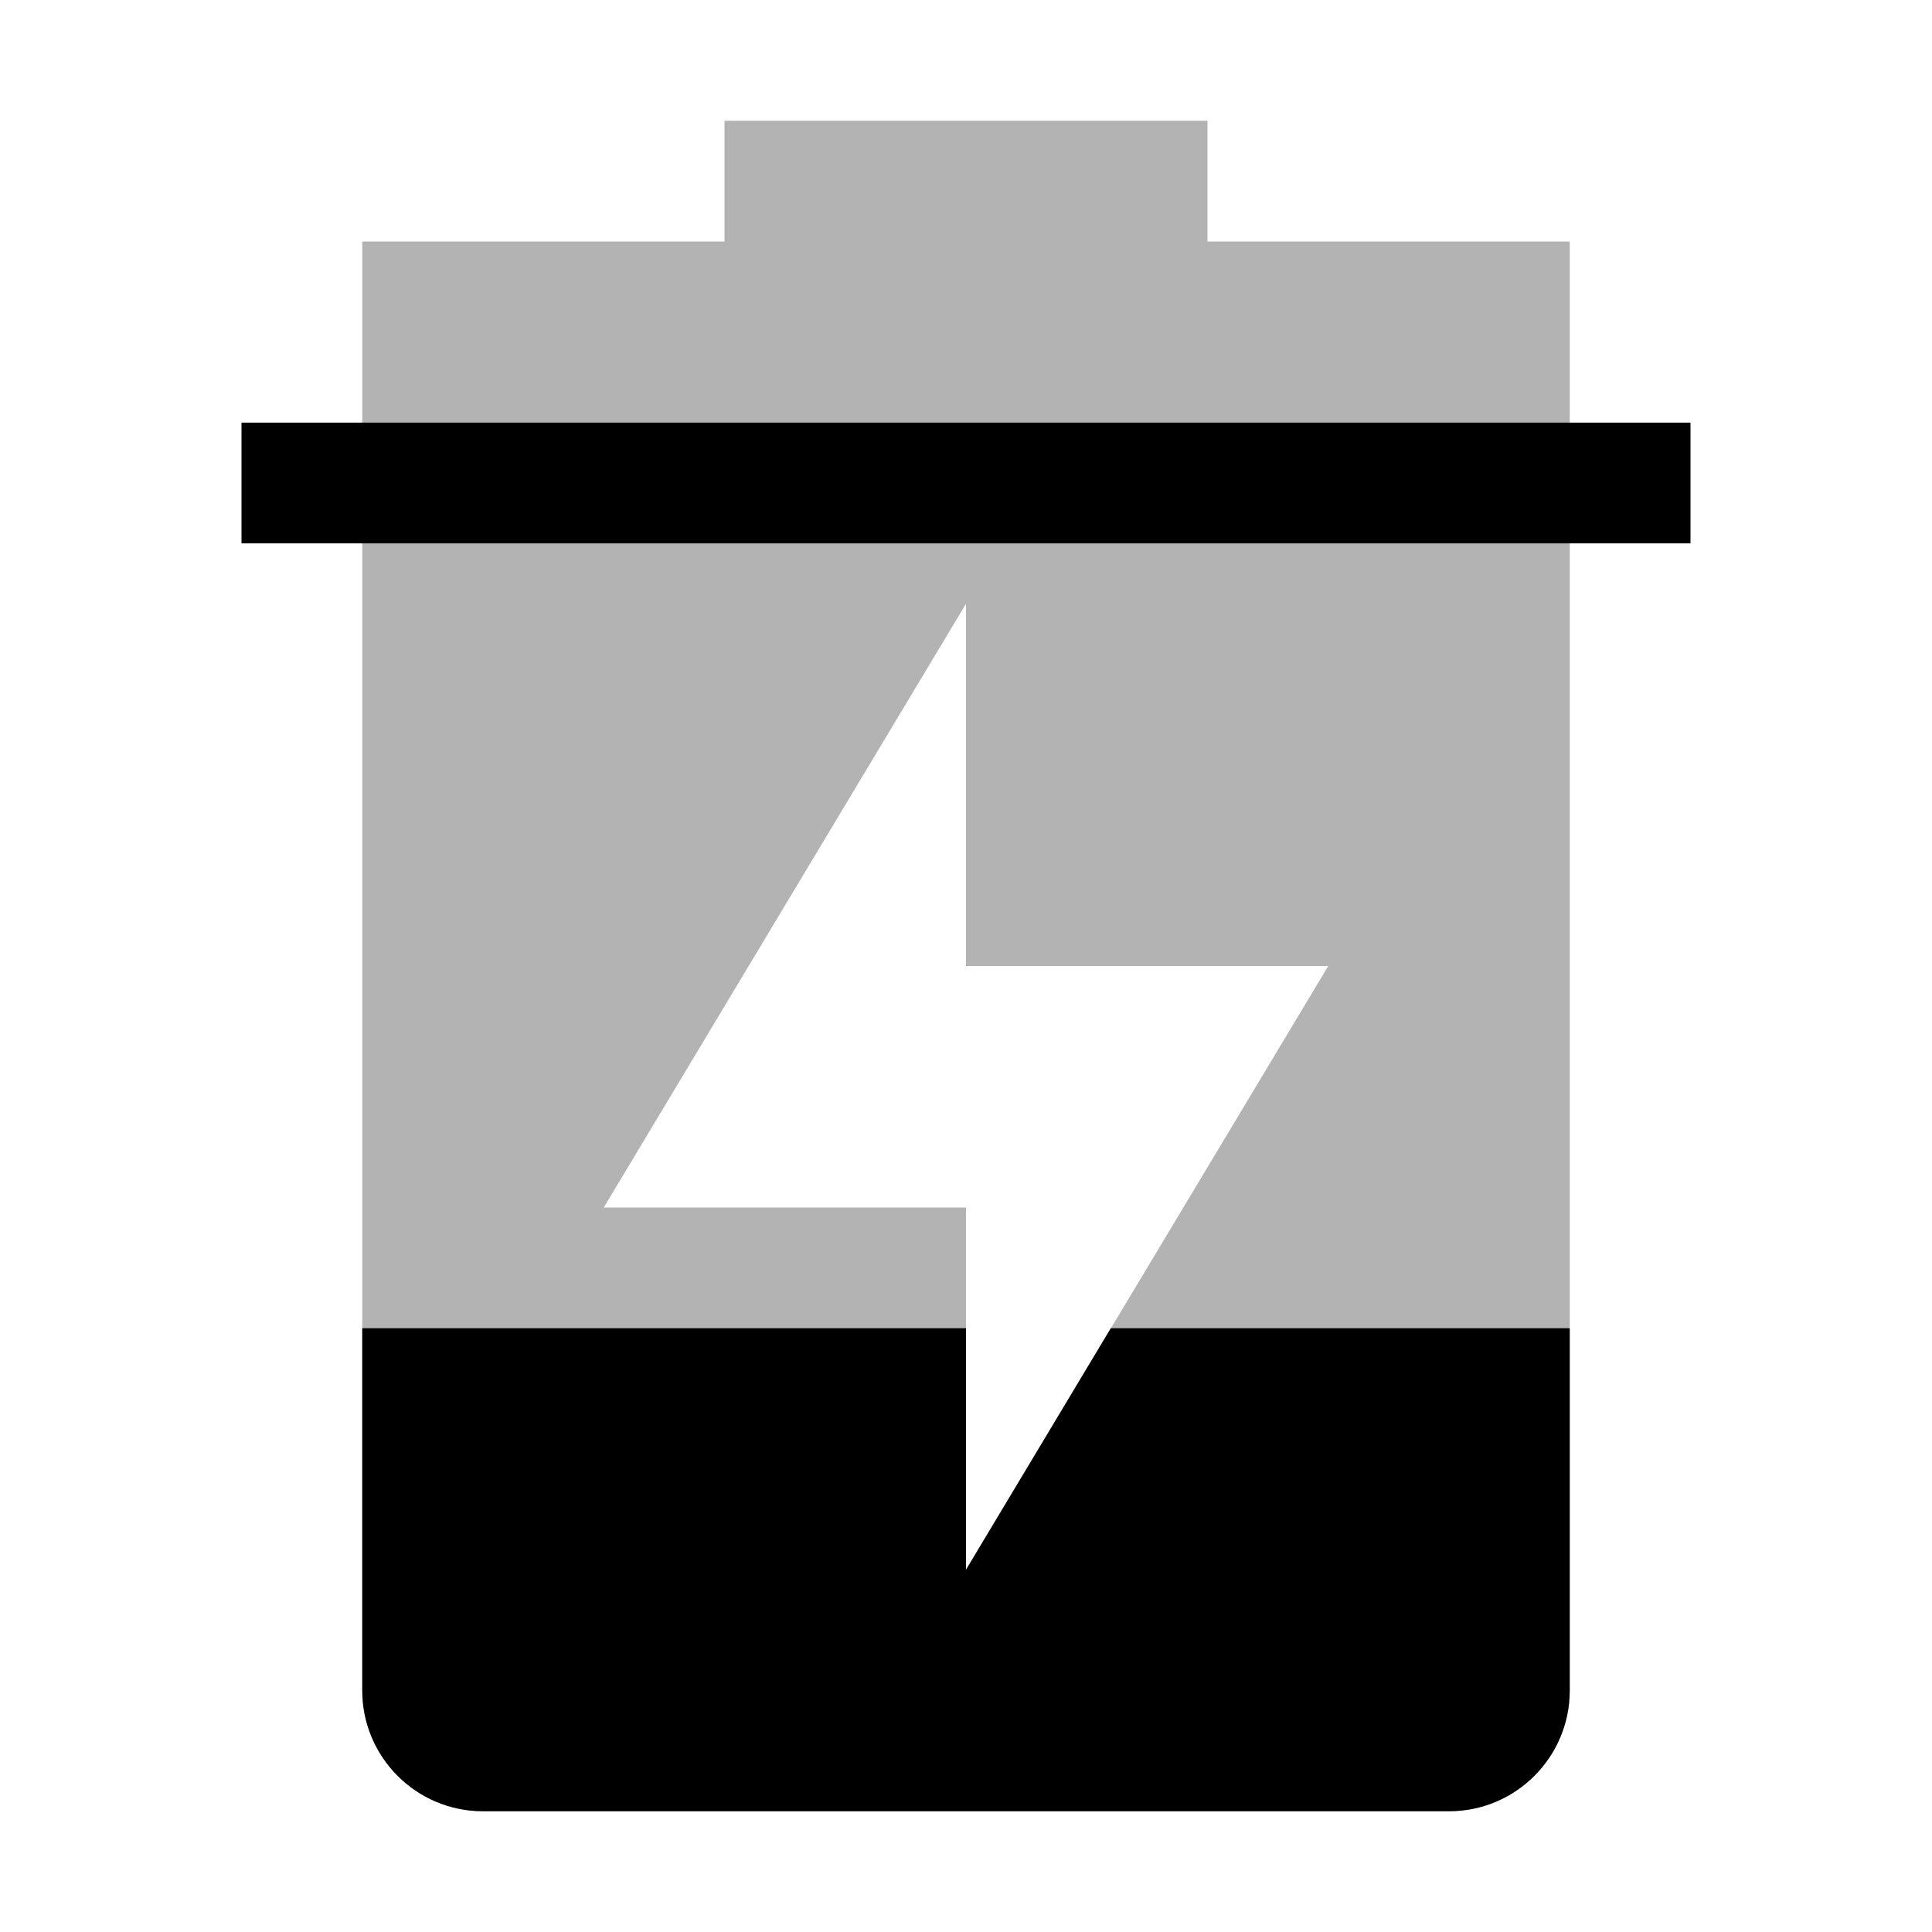
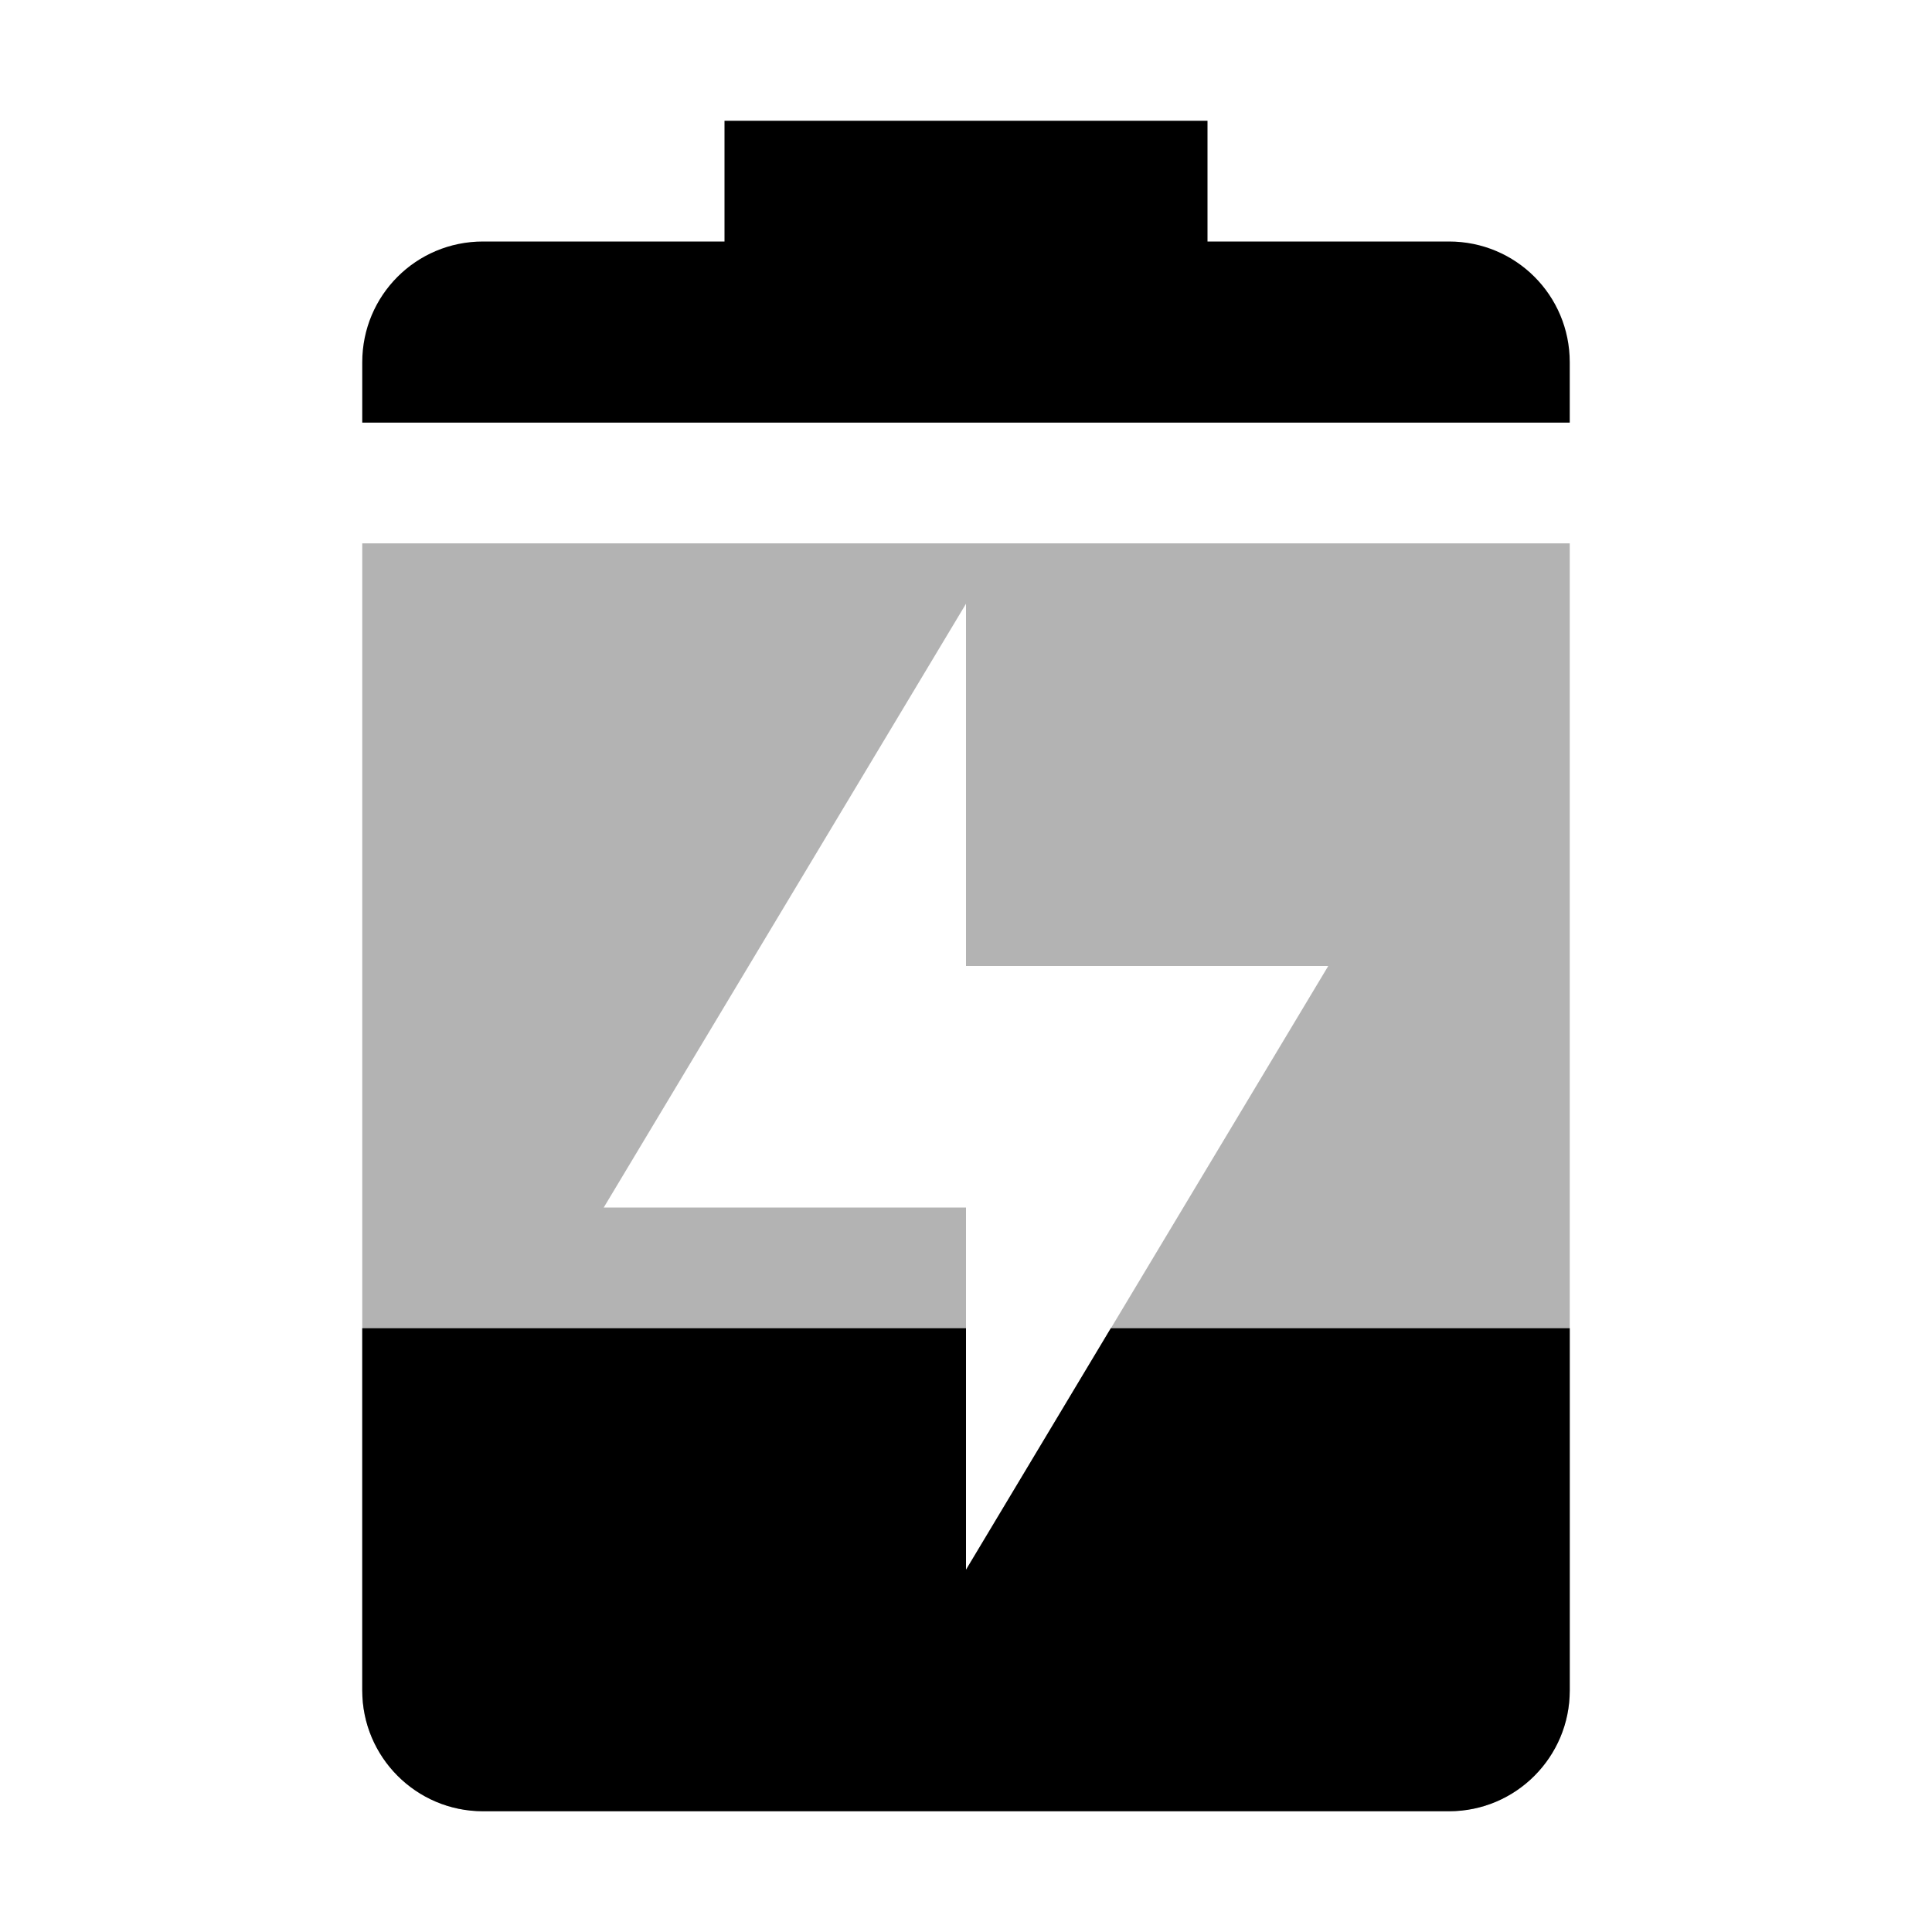
<svg xmlns="http://www.w3.org/2000/svg" width="16" height="16" version="1.1">
-   <path style="opacity:0.3;fill:currentColor" class="success" d="M 6,1 V 2 H 3 V 14 C 3,14.55 3.446,15 4,15 H 12 C 12.554,15 13,14.55 13,14 V 2 H 10 V 1 Z M 8,5 V 8 H 11 L 8,13 V 10 H 5 Z" />
-   <path style="fill:currentColor" class="success" d="M 3 11 L 3 14 C 3 14.55 3.446 15 4 15 L 12 15 C 12.554 15 13 14.55 13 14 L 13 11 L 9.199 11 L 8 13 L 8 11 L 3 11 z" />
-   <path style="fill:currentColor" d="m2 3.5h12v1h-12z" />
+   <defs>
+     <clipPath id="abaixo-do-teto">
+       <rect x="0" y="4.5" width="16" height="11.5" />
+     </clipPath>
+   </defs>
+   <g clip-path="url(#abaixo-do-teto)">
+     <path style="opacity:0.3;fill:currentColor" class="success" d="M 6,1 V 2 H 3 V 14 C 3,14.55 3.446,15 4,15 H 12 C 12.554,15 13,14.55 13,14 V 2 H 10 V 1 Z M 8,5 V 8 H 11 L 8,13 V 10 H 5 Z" />
+     <path style="fill:currentColor" class="success" d="M 3 11 L 3 14 C 3 14.55 3.446 15 4 15 L 12 15 C 12.554 15 13 14.55 13 14 L 13 11 L 9.199 11 L 8 13 L 8 11 L 3 11 z" />
+   </g>
+   <path style="fill:currentColor" d="M 6,1 V 2 H 4 C 3.446,2 3,2.446 3,3 V 3.5 H 13 V 3 C 13,2.446 12.554,2 12,2 H 10 V 1 Z" />
</svg>
